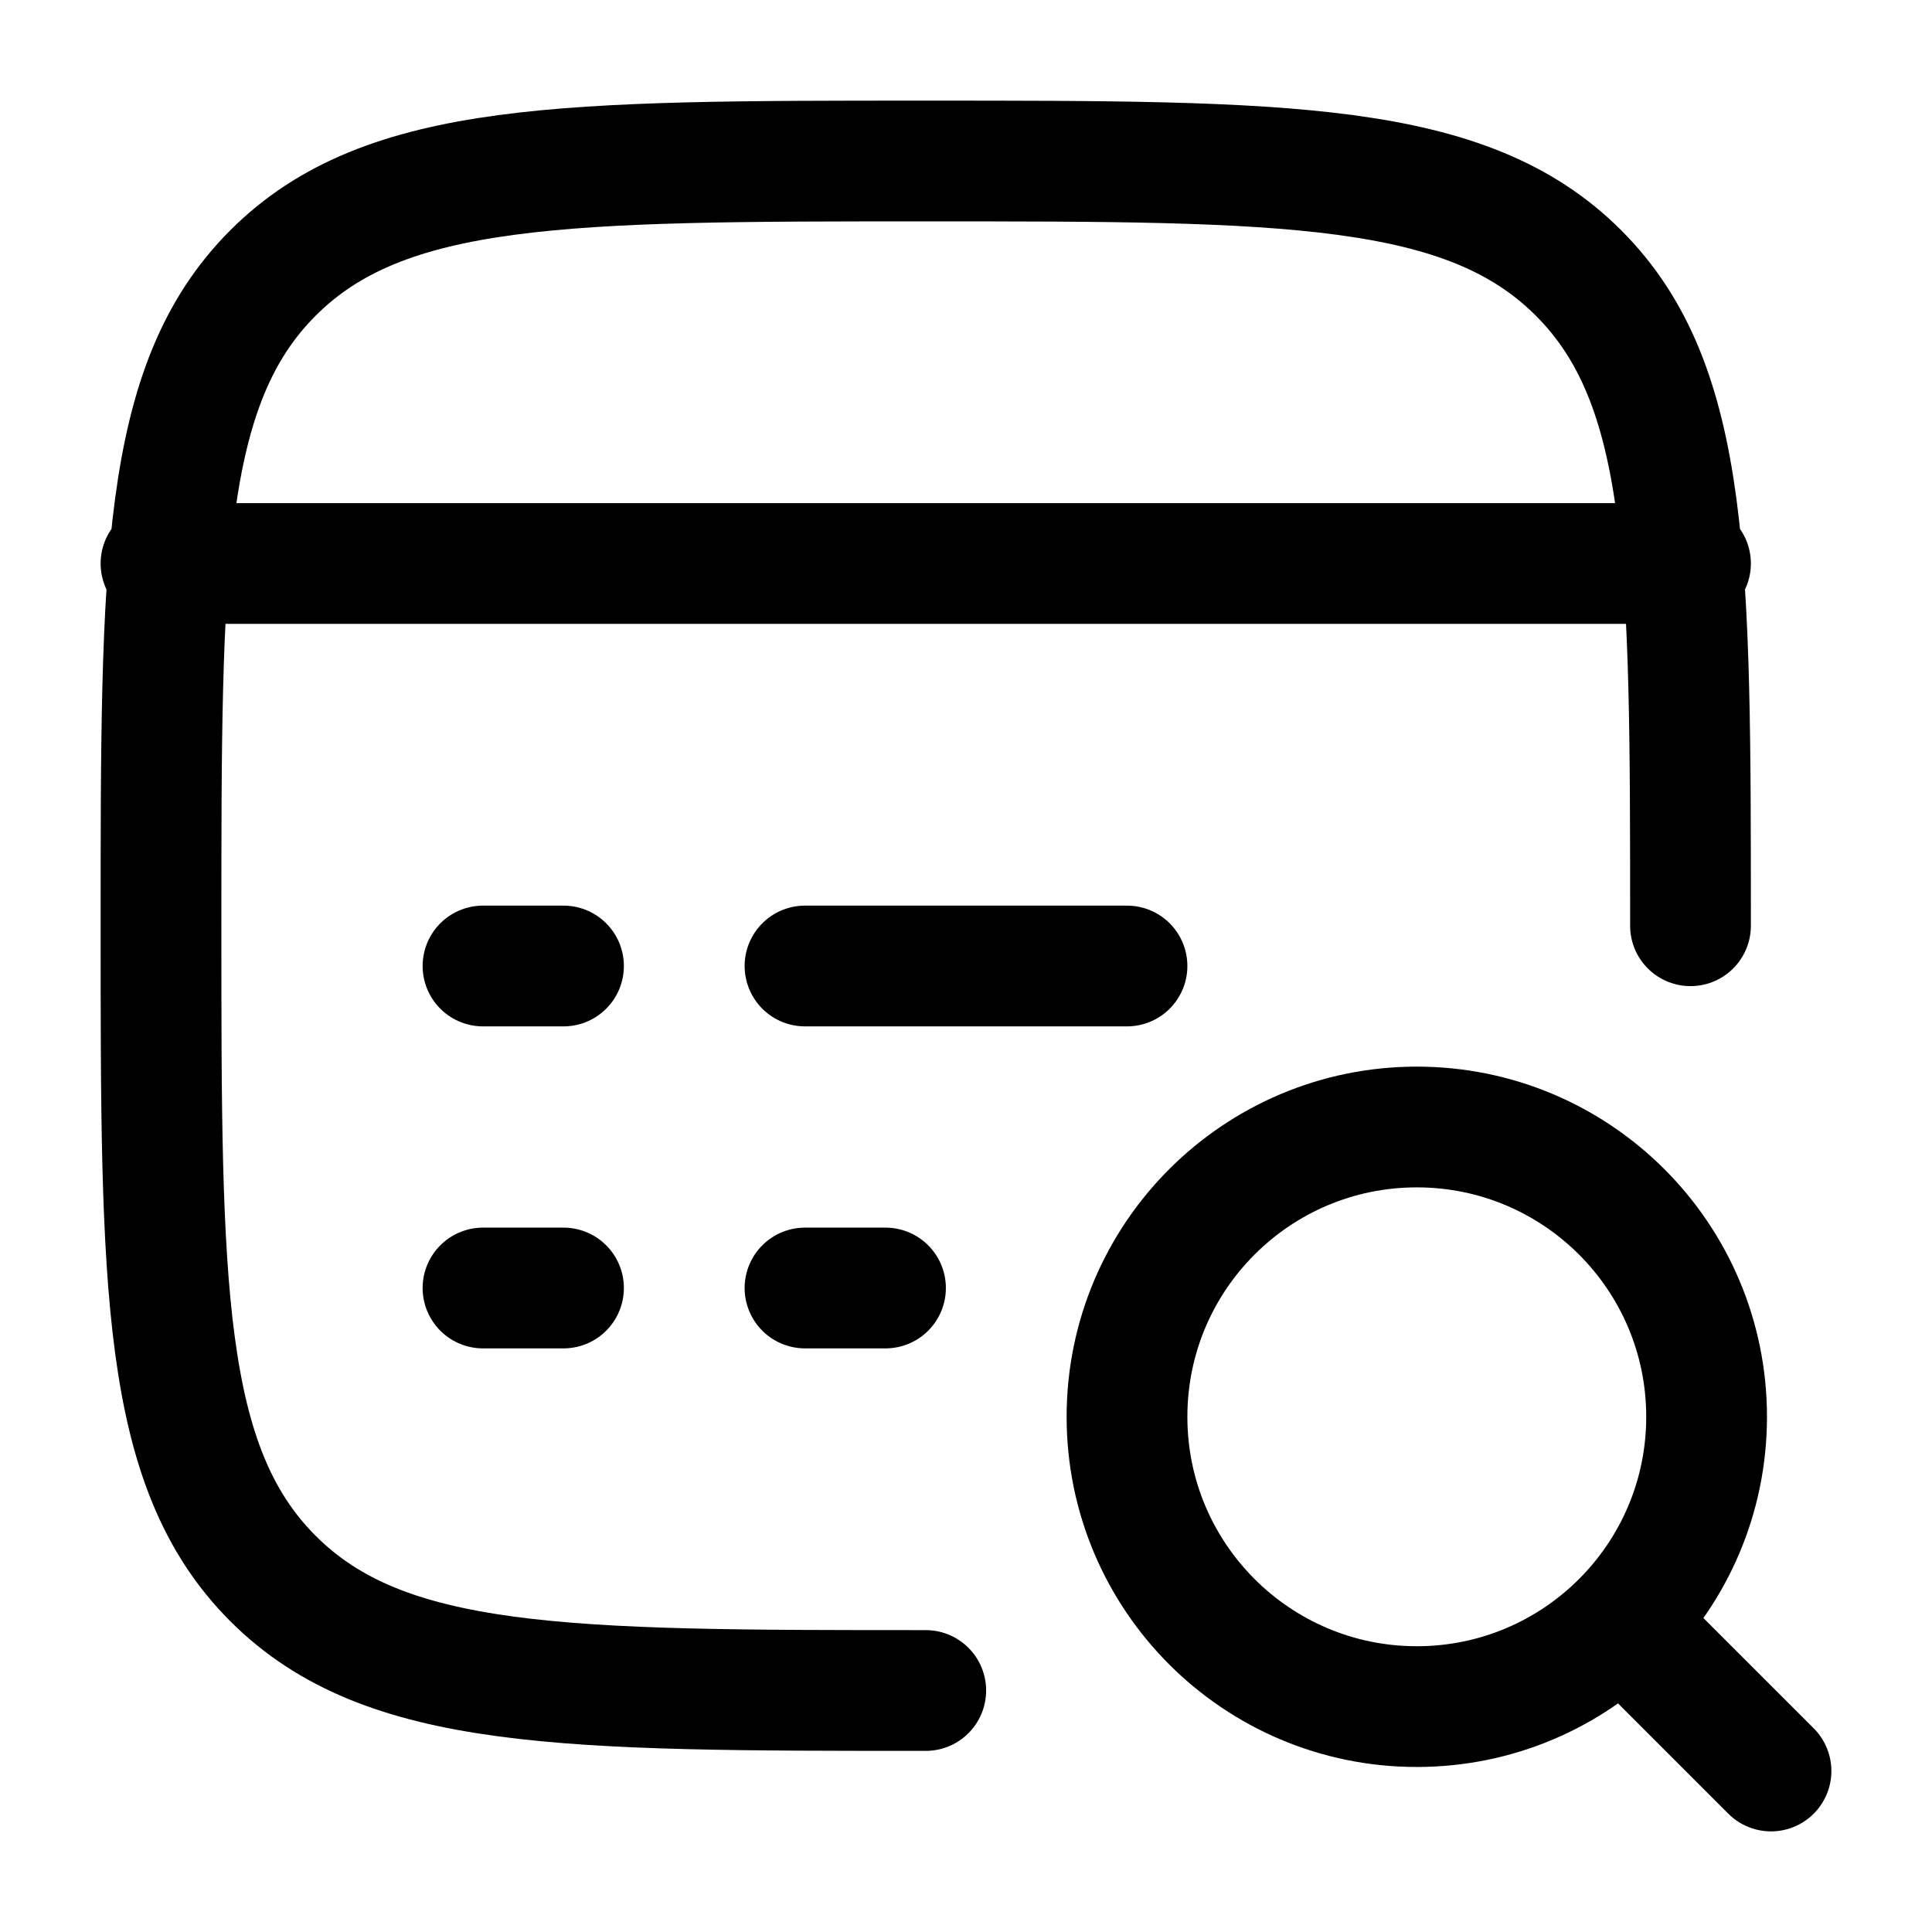
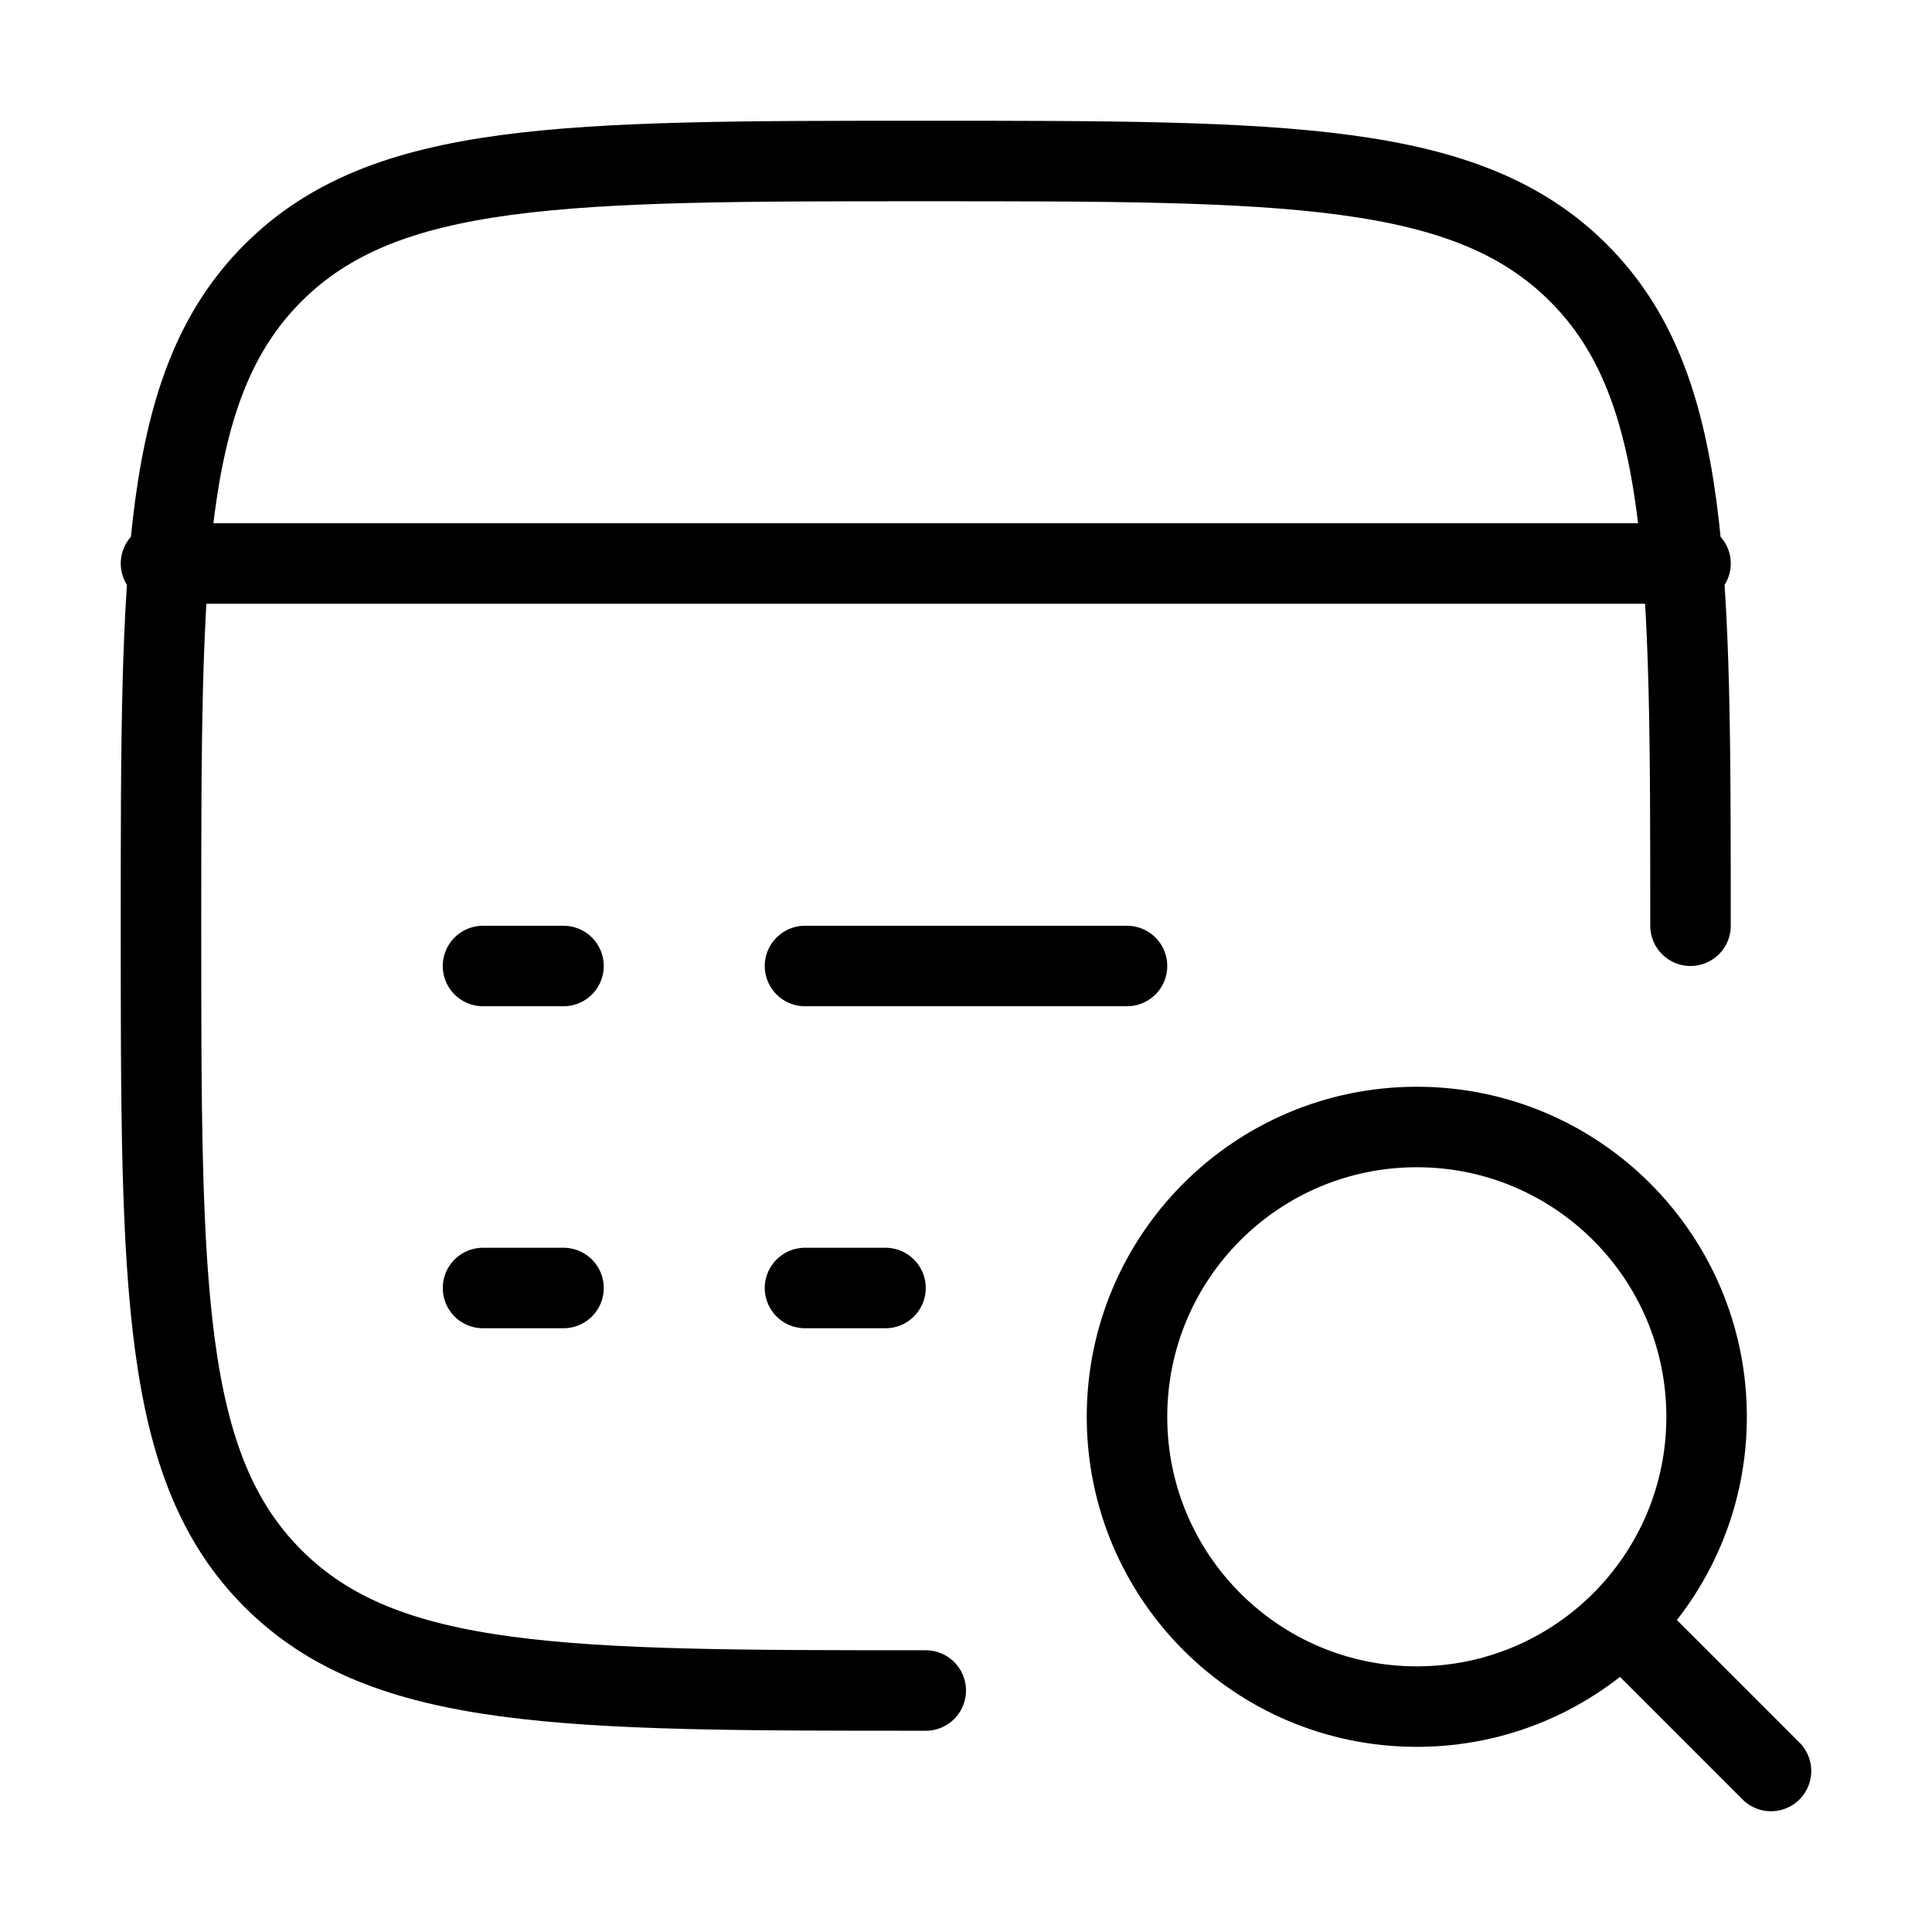
<svg xmlns="http://www.w3.org/2000/svg" width="20" height="20" viewBox="0 0 24 24" fill="#000000">
-   <g fill="none" stroke="#000000" stroke-linecap="round" stroke-linejoin="round" stroke-width="1.5" color="currentColor">
+   <g fill="none" stroke="#000000" stroke-linecap="round" stroke-linejoin="round" stroke-width="1" color="currentColor">
    <path d="M11.5 21c-4.478 0-6.718 0-8.109-1.391S2 15.979 2 11.5c0-4.478 0-6.718 1.391-8.109S7.021 2 11.5 2c4.478 0 6.718 0 8.109 1.391S21 7.021 21 11.5M2 7h19m-11 9h1m-5 0h1m3-4h4m-8 0h1" />
    <path d="M20.4 20.4L22 22m-.8-4.4a3.6 3.6 0 1 0-7.2 0a3.6 3.6 0 0 0 7.2 0" />
  </g>
</svg>
